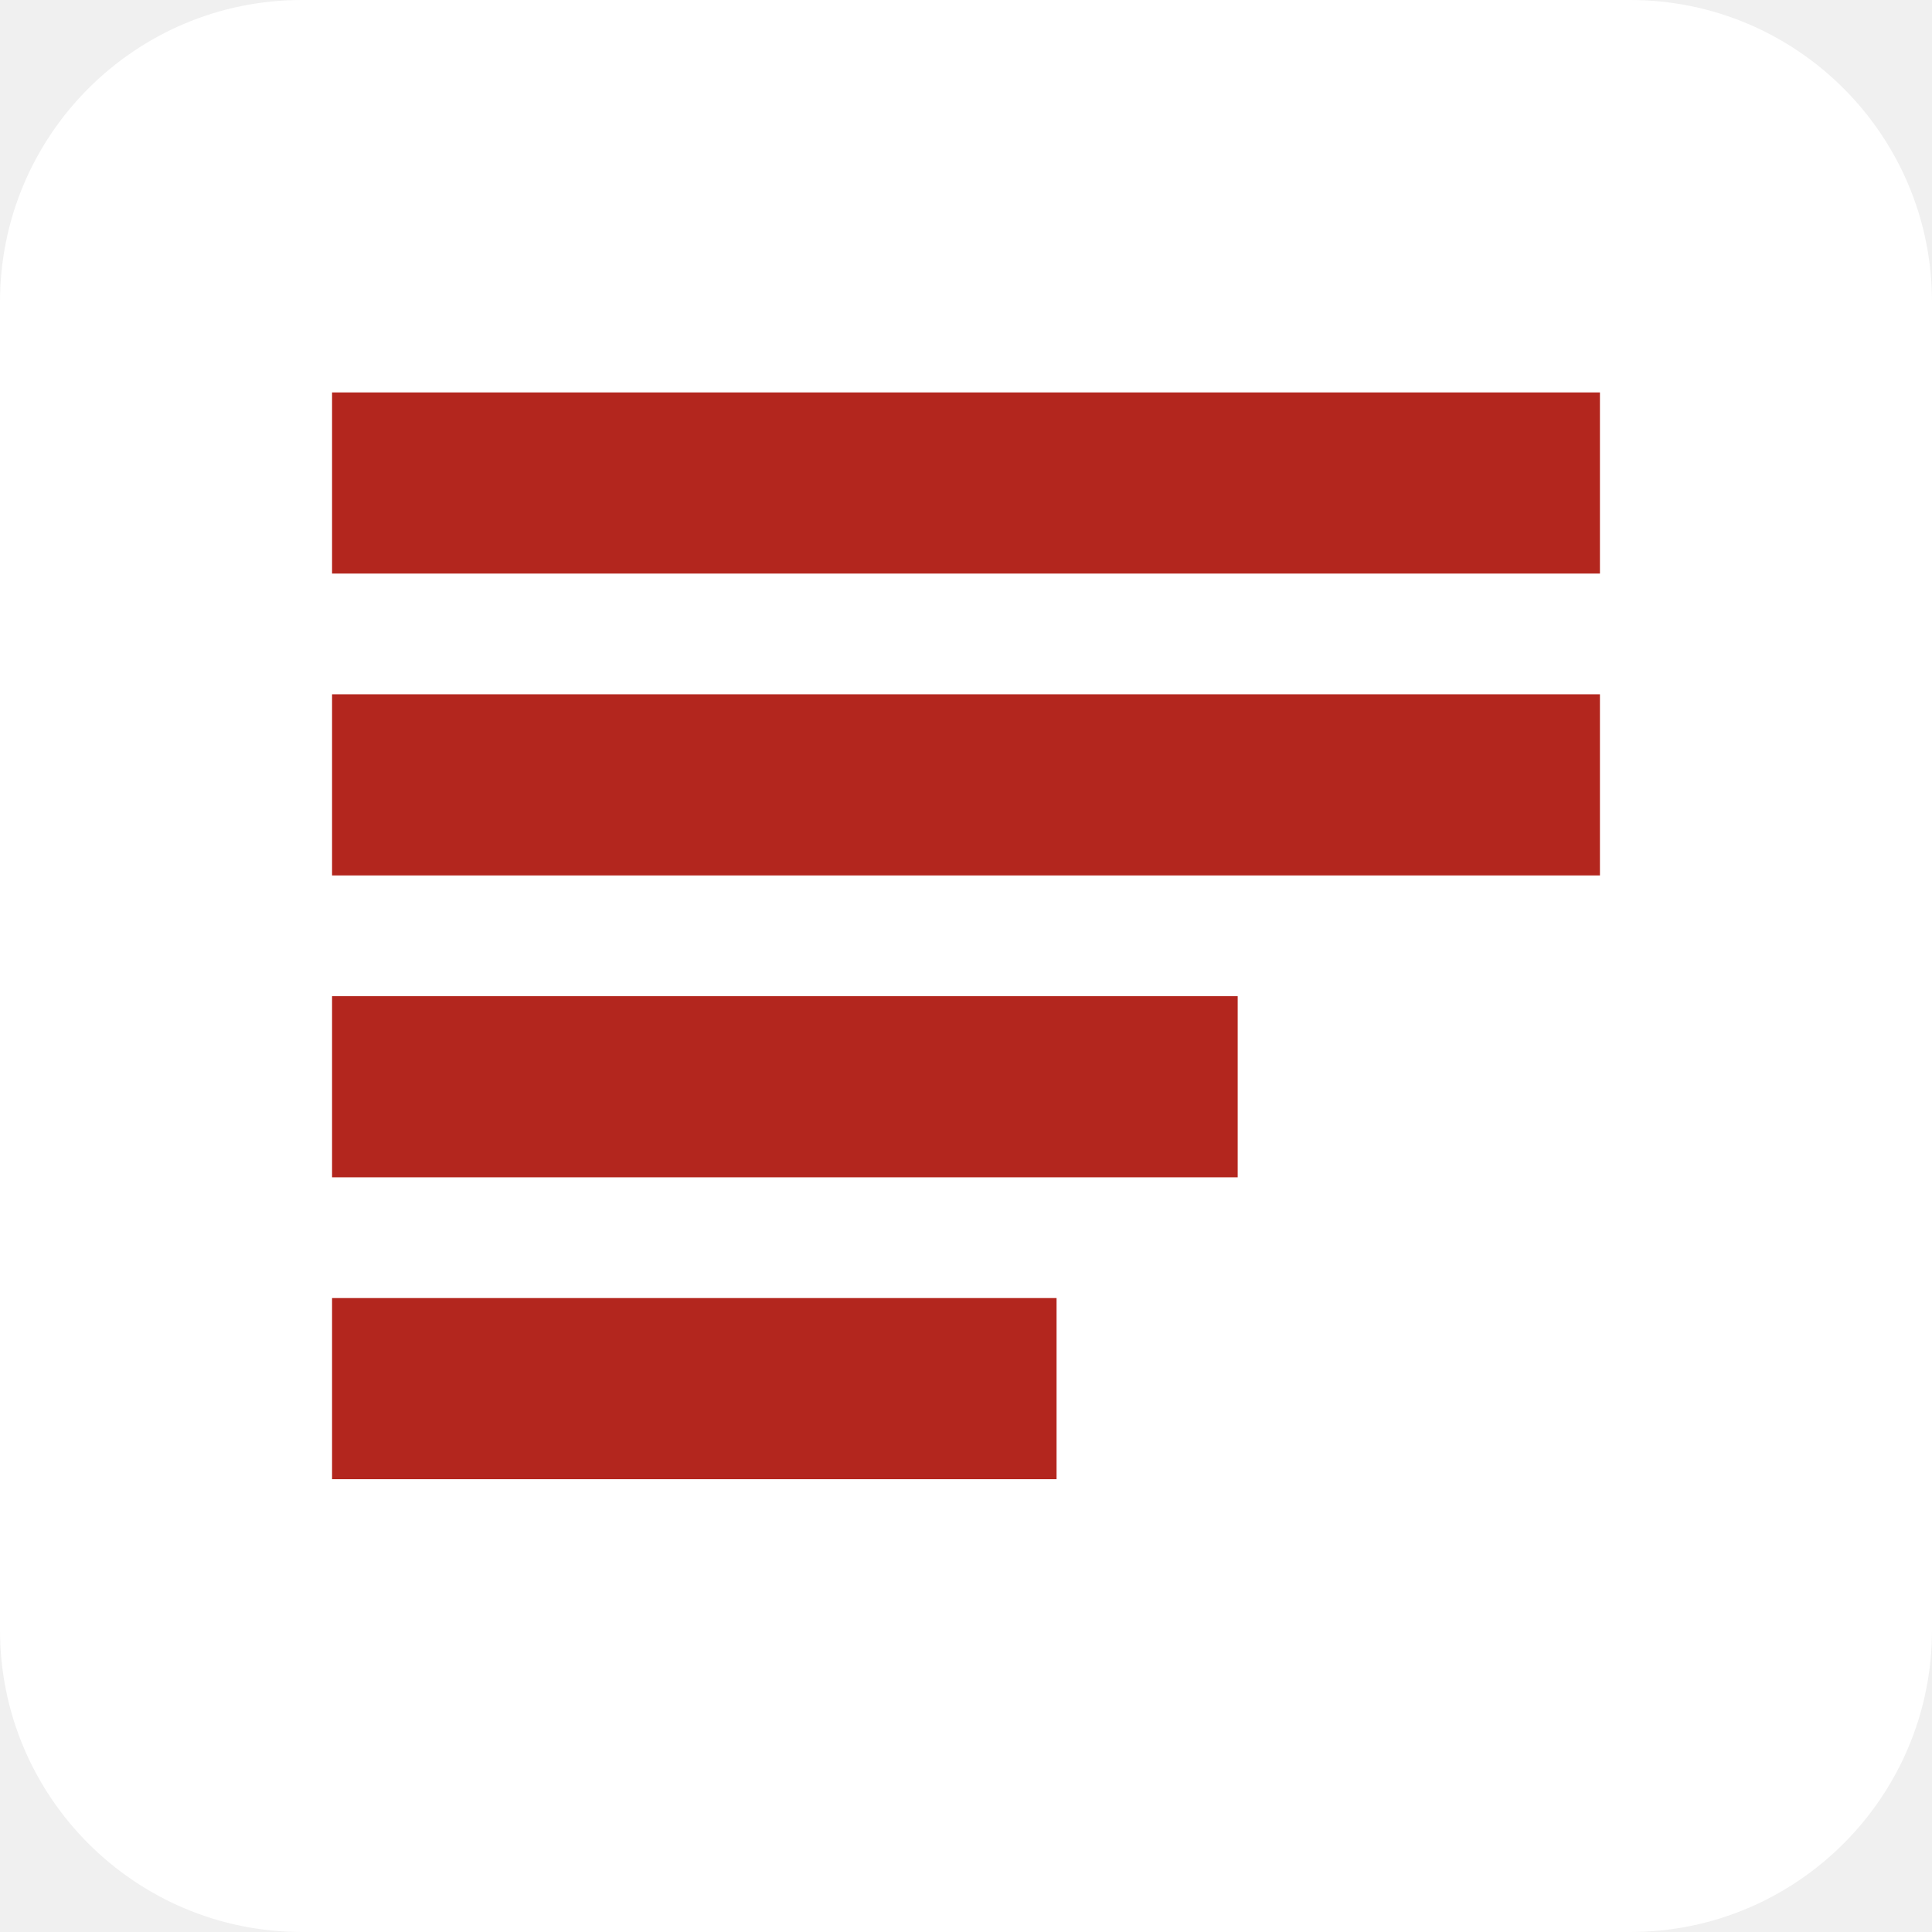
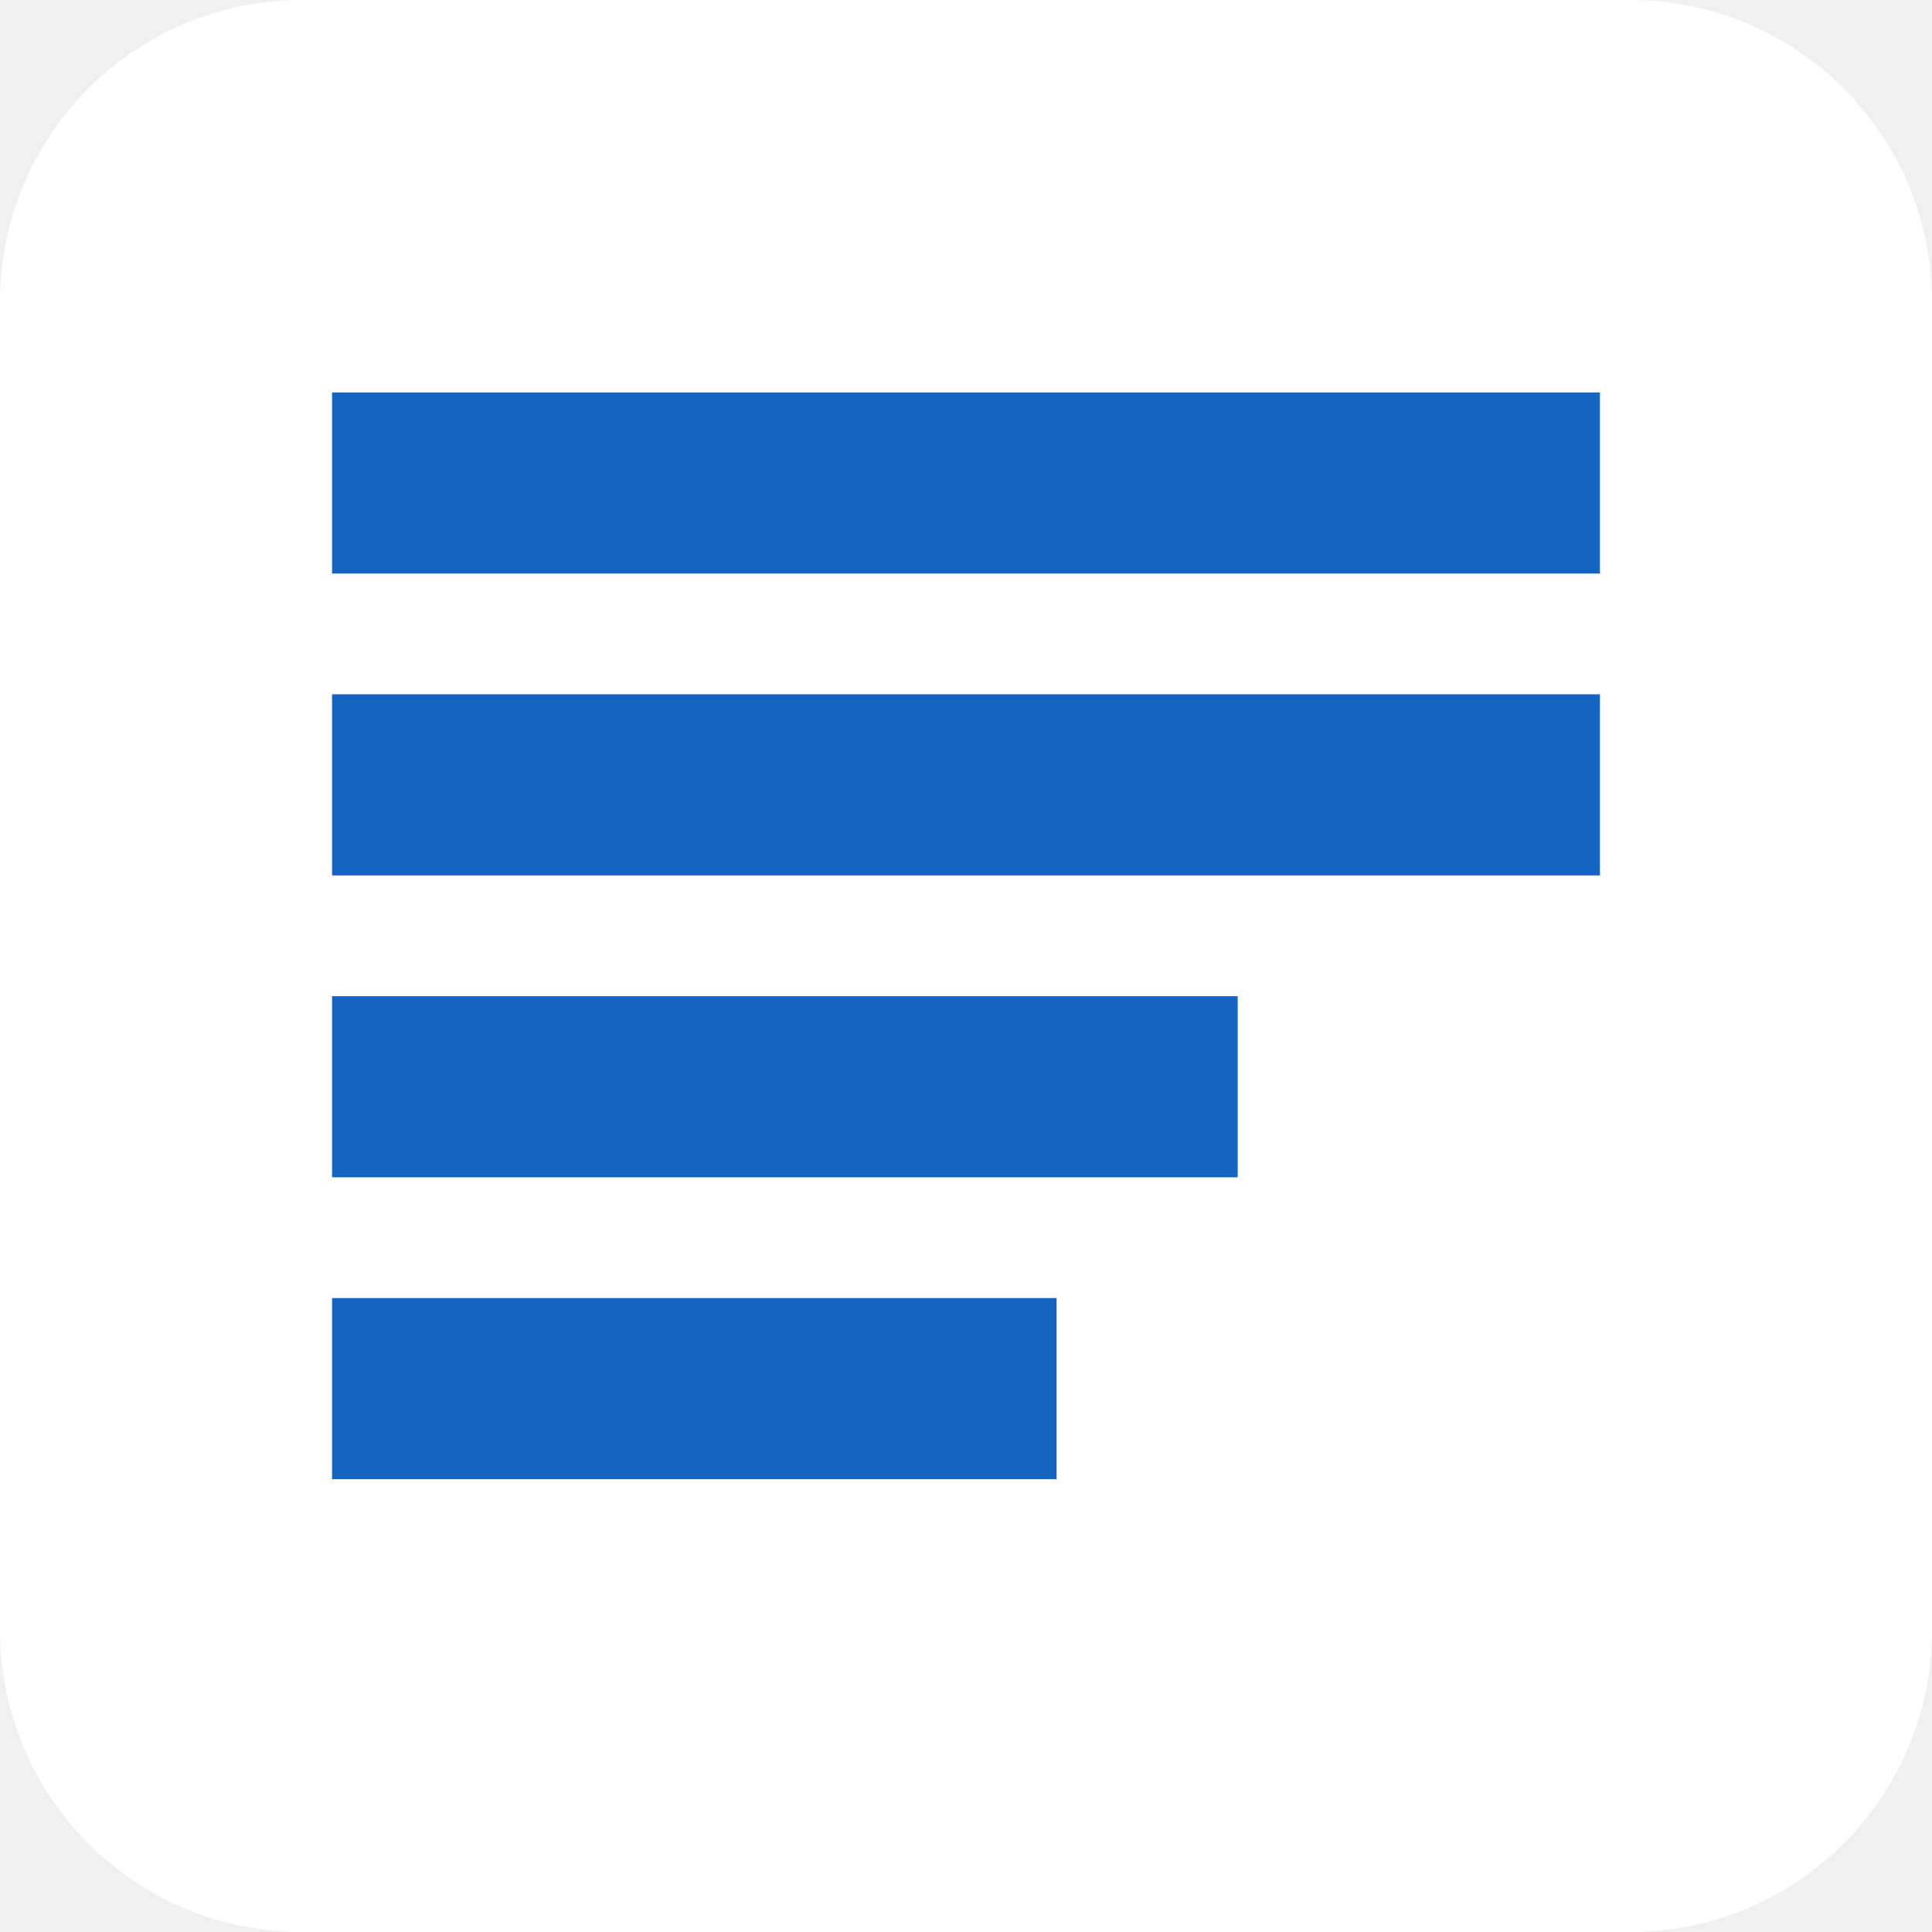
<svg xmlns="http://www.w3.org/2000/svg" viewBox="0 0 64 64">
  <rect width="64" height="64" rx="10" fill="#ffffff" />
-   <path d="M14 16h36M14 26h36M14 36h24M14 46h18" stroke="#b3261e" stroke-width="6" stroke-linecap="square" />
+   <path d="M14 16h36M14 26h36M14 36h24M14 46h18" stroke="#1565c0" stroke-width="6" stroke-linecap="square" />
</svg>
